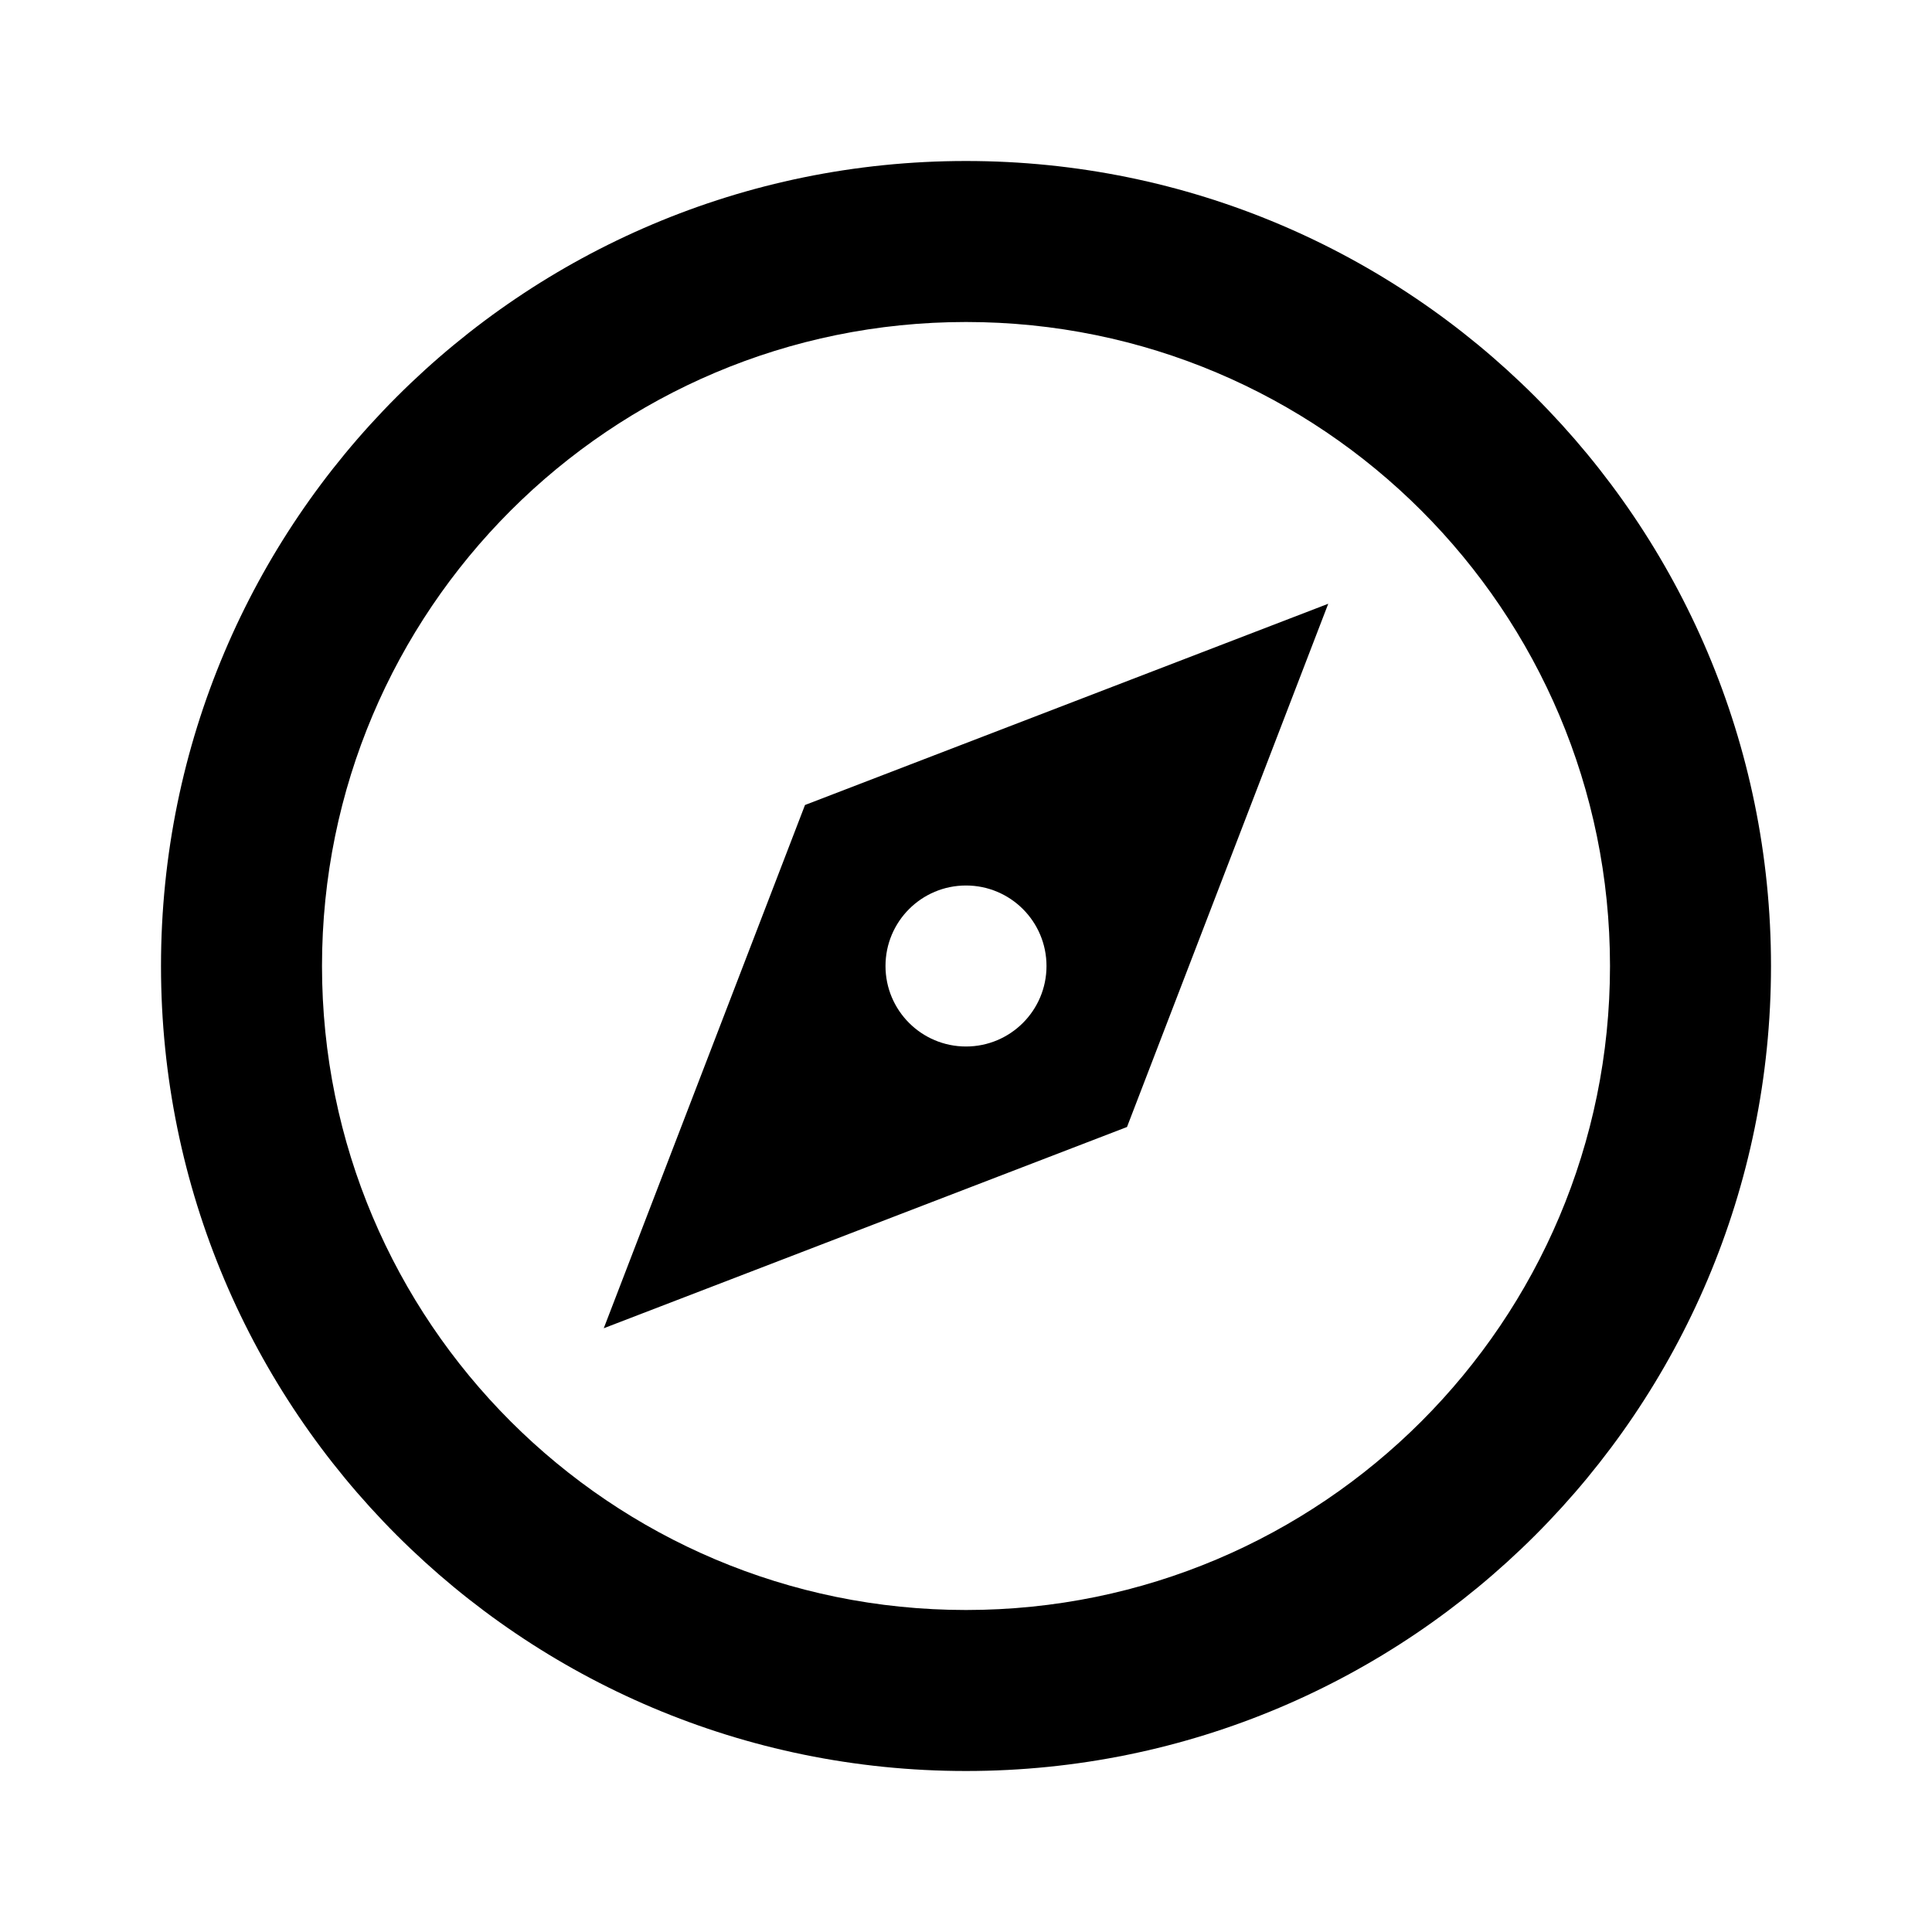
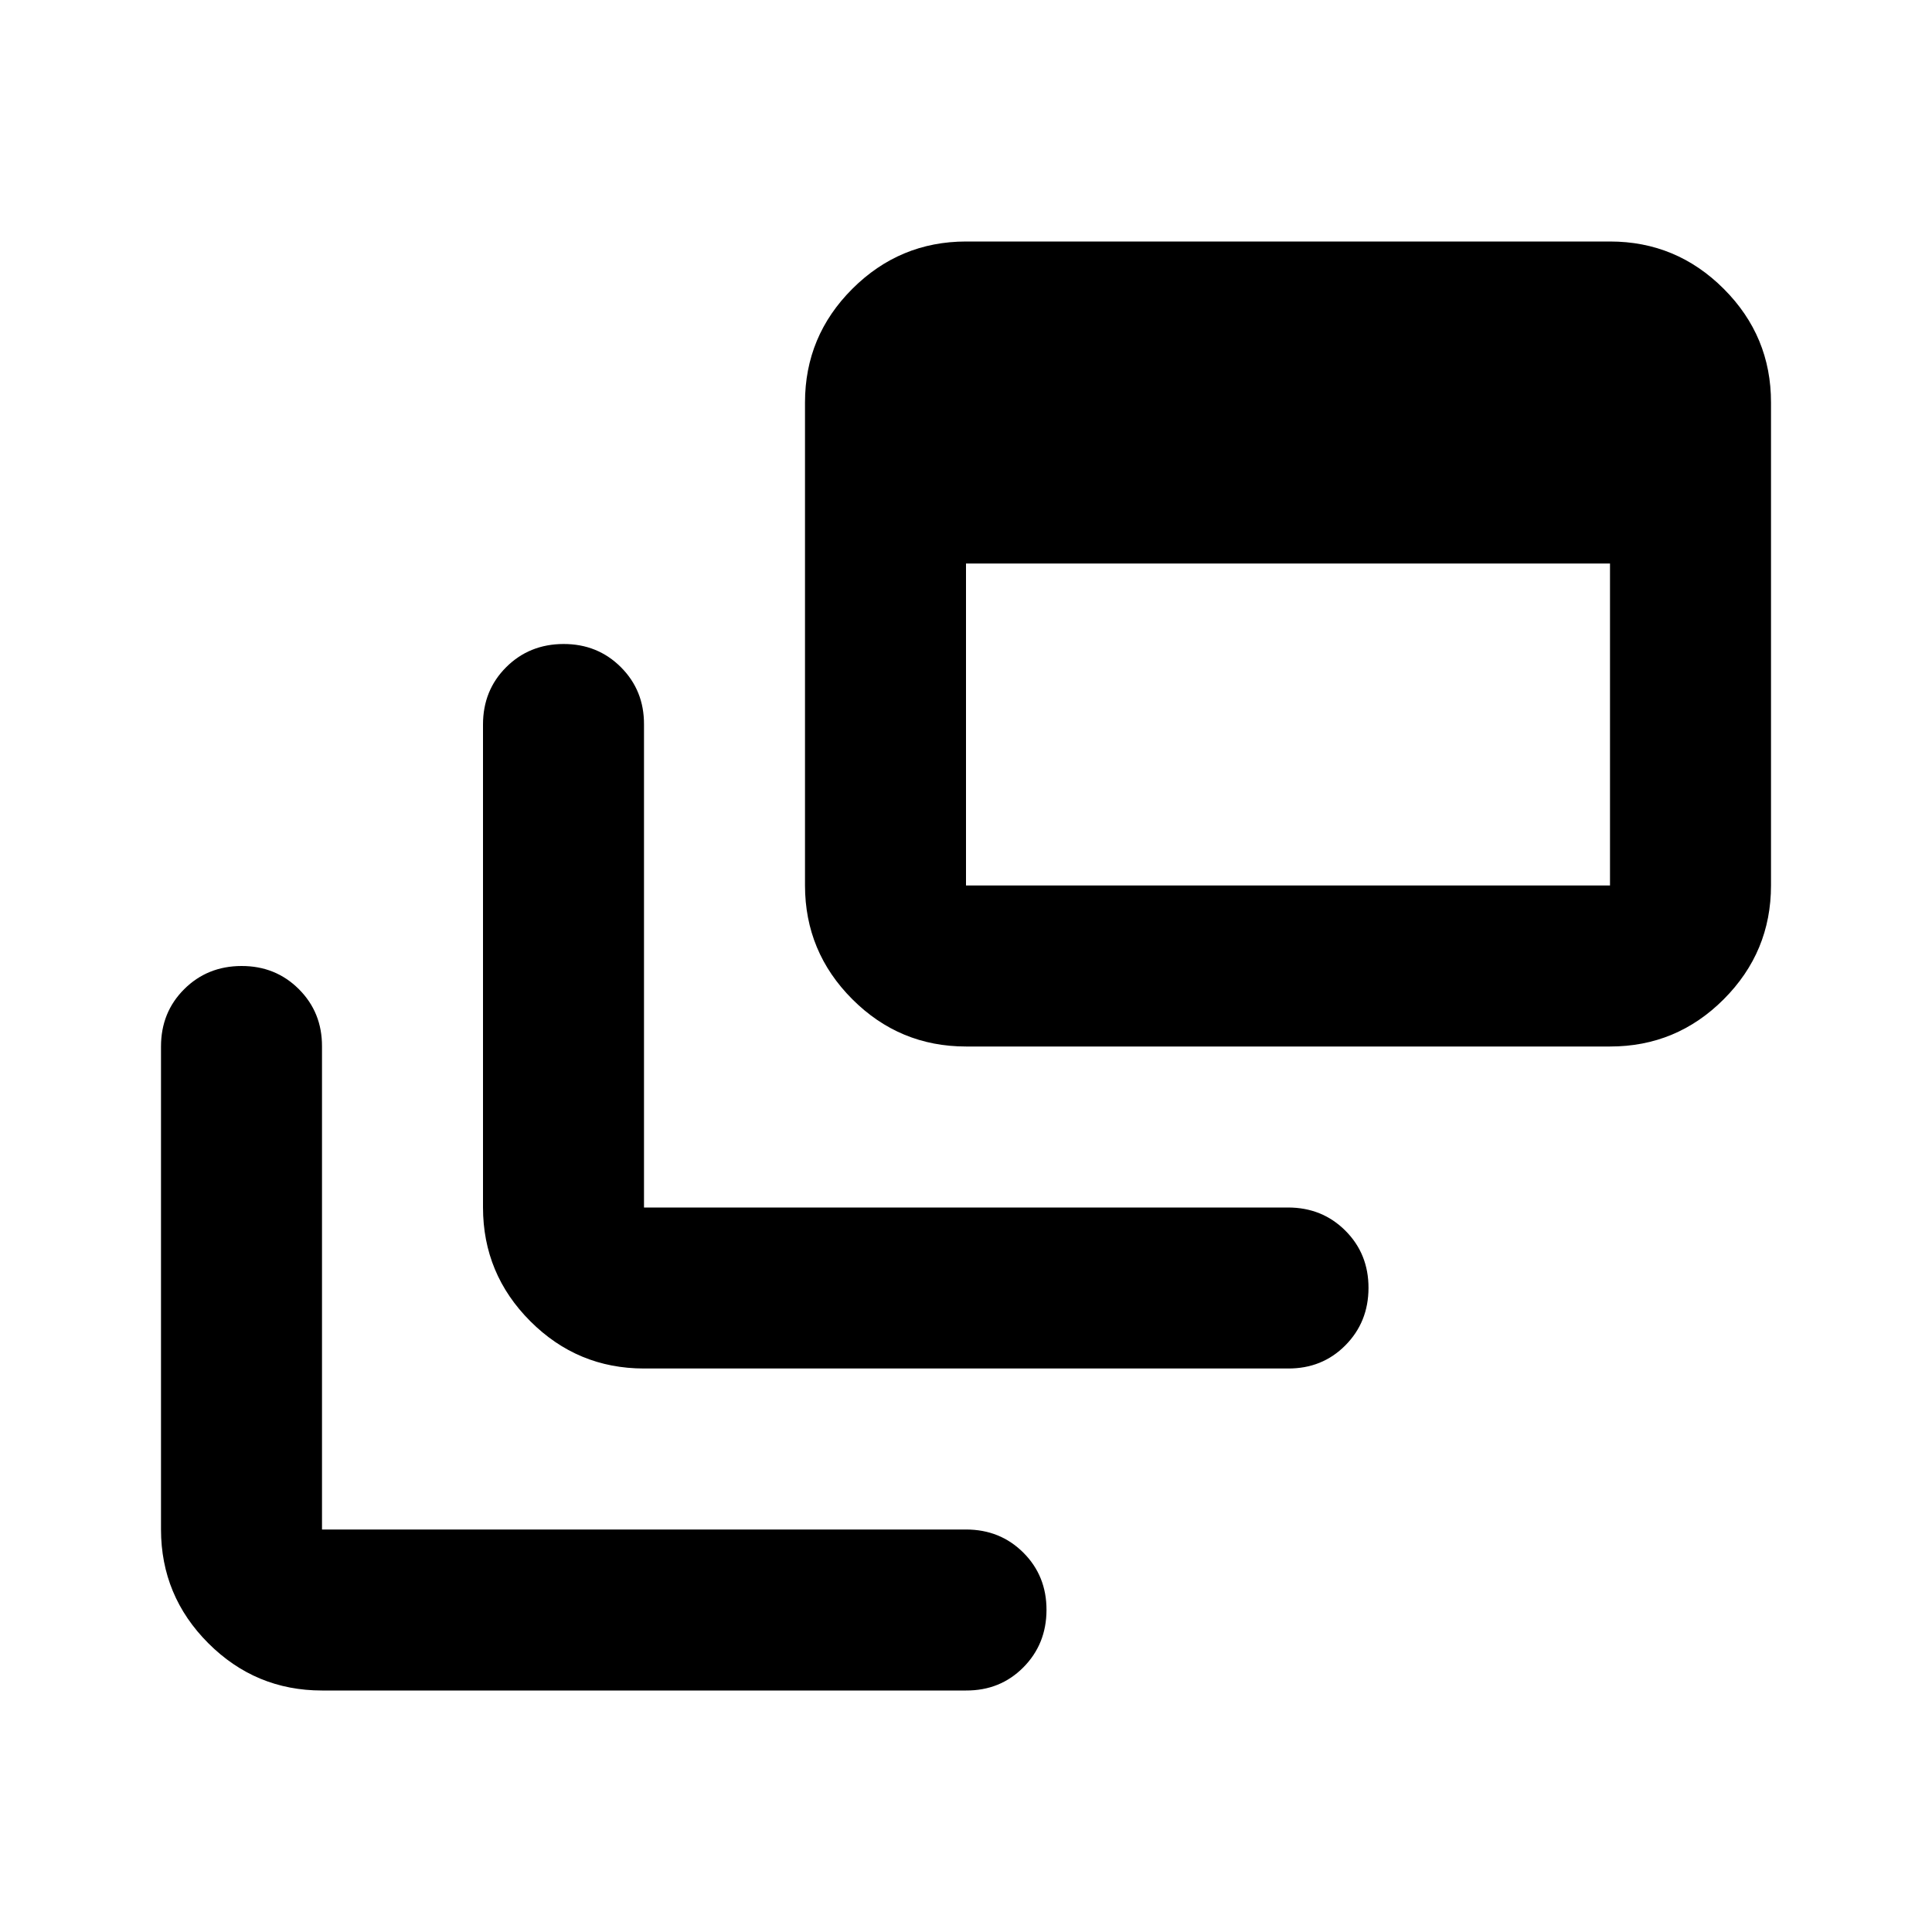
<svg xmlns="http://www.w3.org/2000/svg" width="1em" height="1em" viewBox="0 0 24 24">
-   <path fill="currentColor" d="M12 22C6.477 22 2 17.523 2 12S6.477 2 12 2s10 4.477 10 10s-4.477 10-10 10m0-2a8 8 0 1 0 0-16a8 8 0 0 0 0 16m4.5-12.5L14 14l-6.5 2.5L10 10zM12 13a1 1 0 1 0 0-2a1 1 0 0 0 0 2" />
+   <path fill="currentColor" d="M4 21q-.825 0-1.412-.587T2 19v-6q0-.425.288-.712T3 12t.713.288T4 13v6h8q.425 0 .713.288T13 20t-.288.713T12 21zm4-4q-.825 0-1.412-.587T6 15V9q0-.425.288-.712T7 8t.713.288T8 9v6h8q.425 0 .713.288T17 16t-.288.713T16 17zm4-4q-.825 0-1.412-.587T10 11V5q0-.825.588-1.412T12 3h8q.825 0 1.413.588T22 5v6q0 .825-.587 1.413T20 13zm0-2h8V7h-8z" />
</svg>
